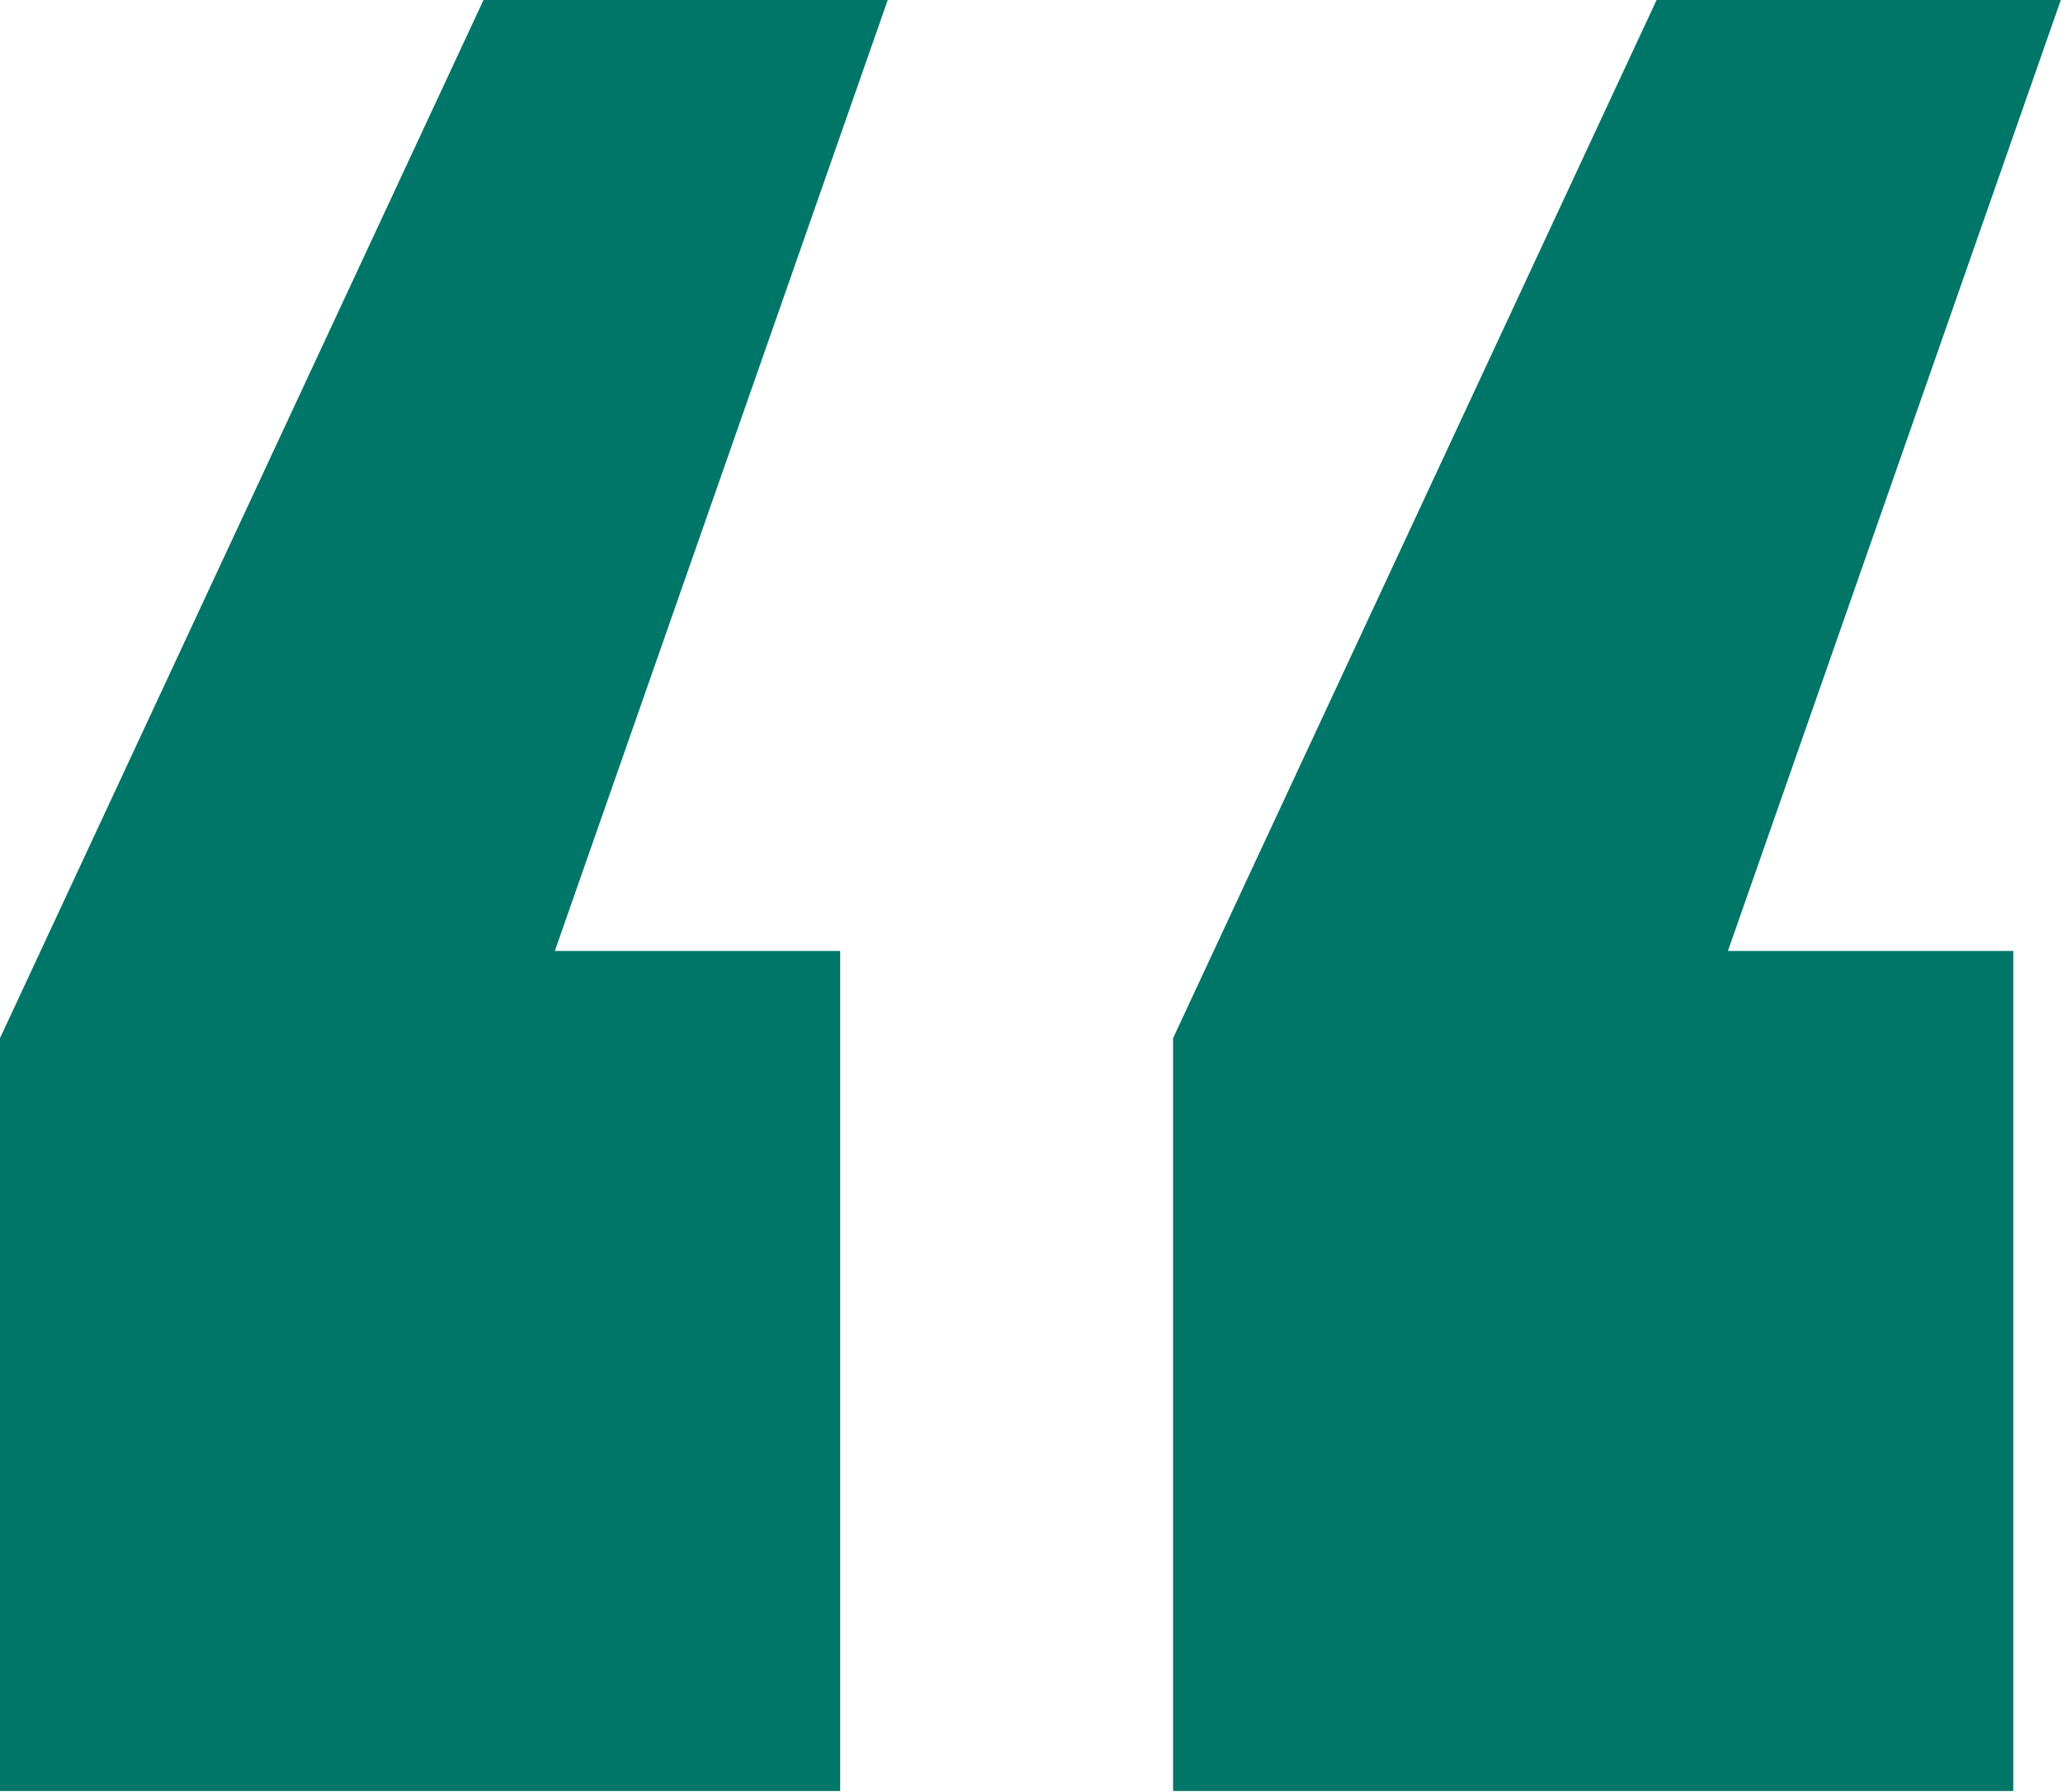
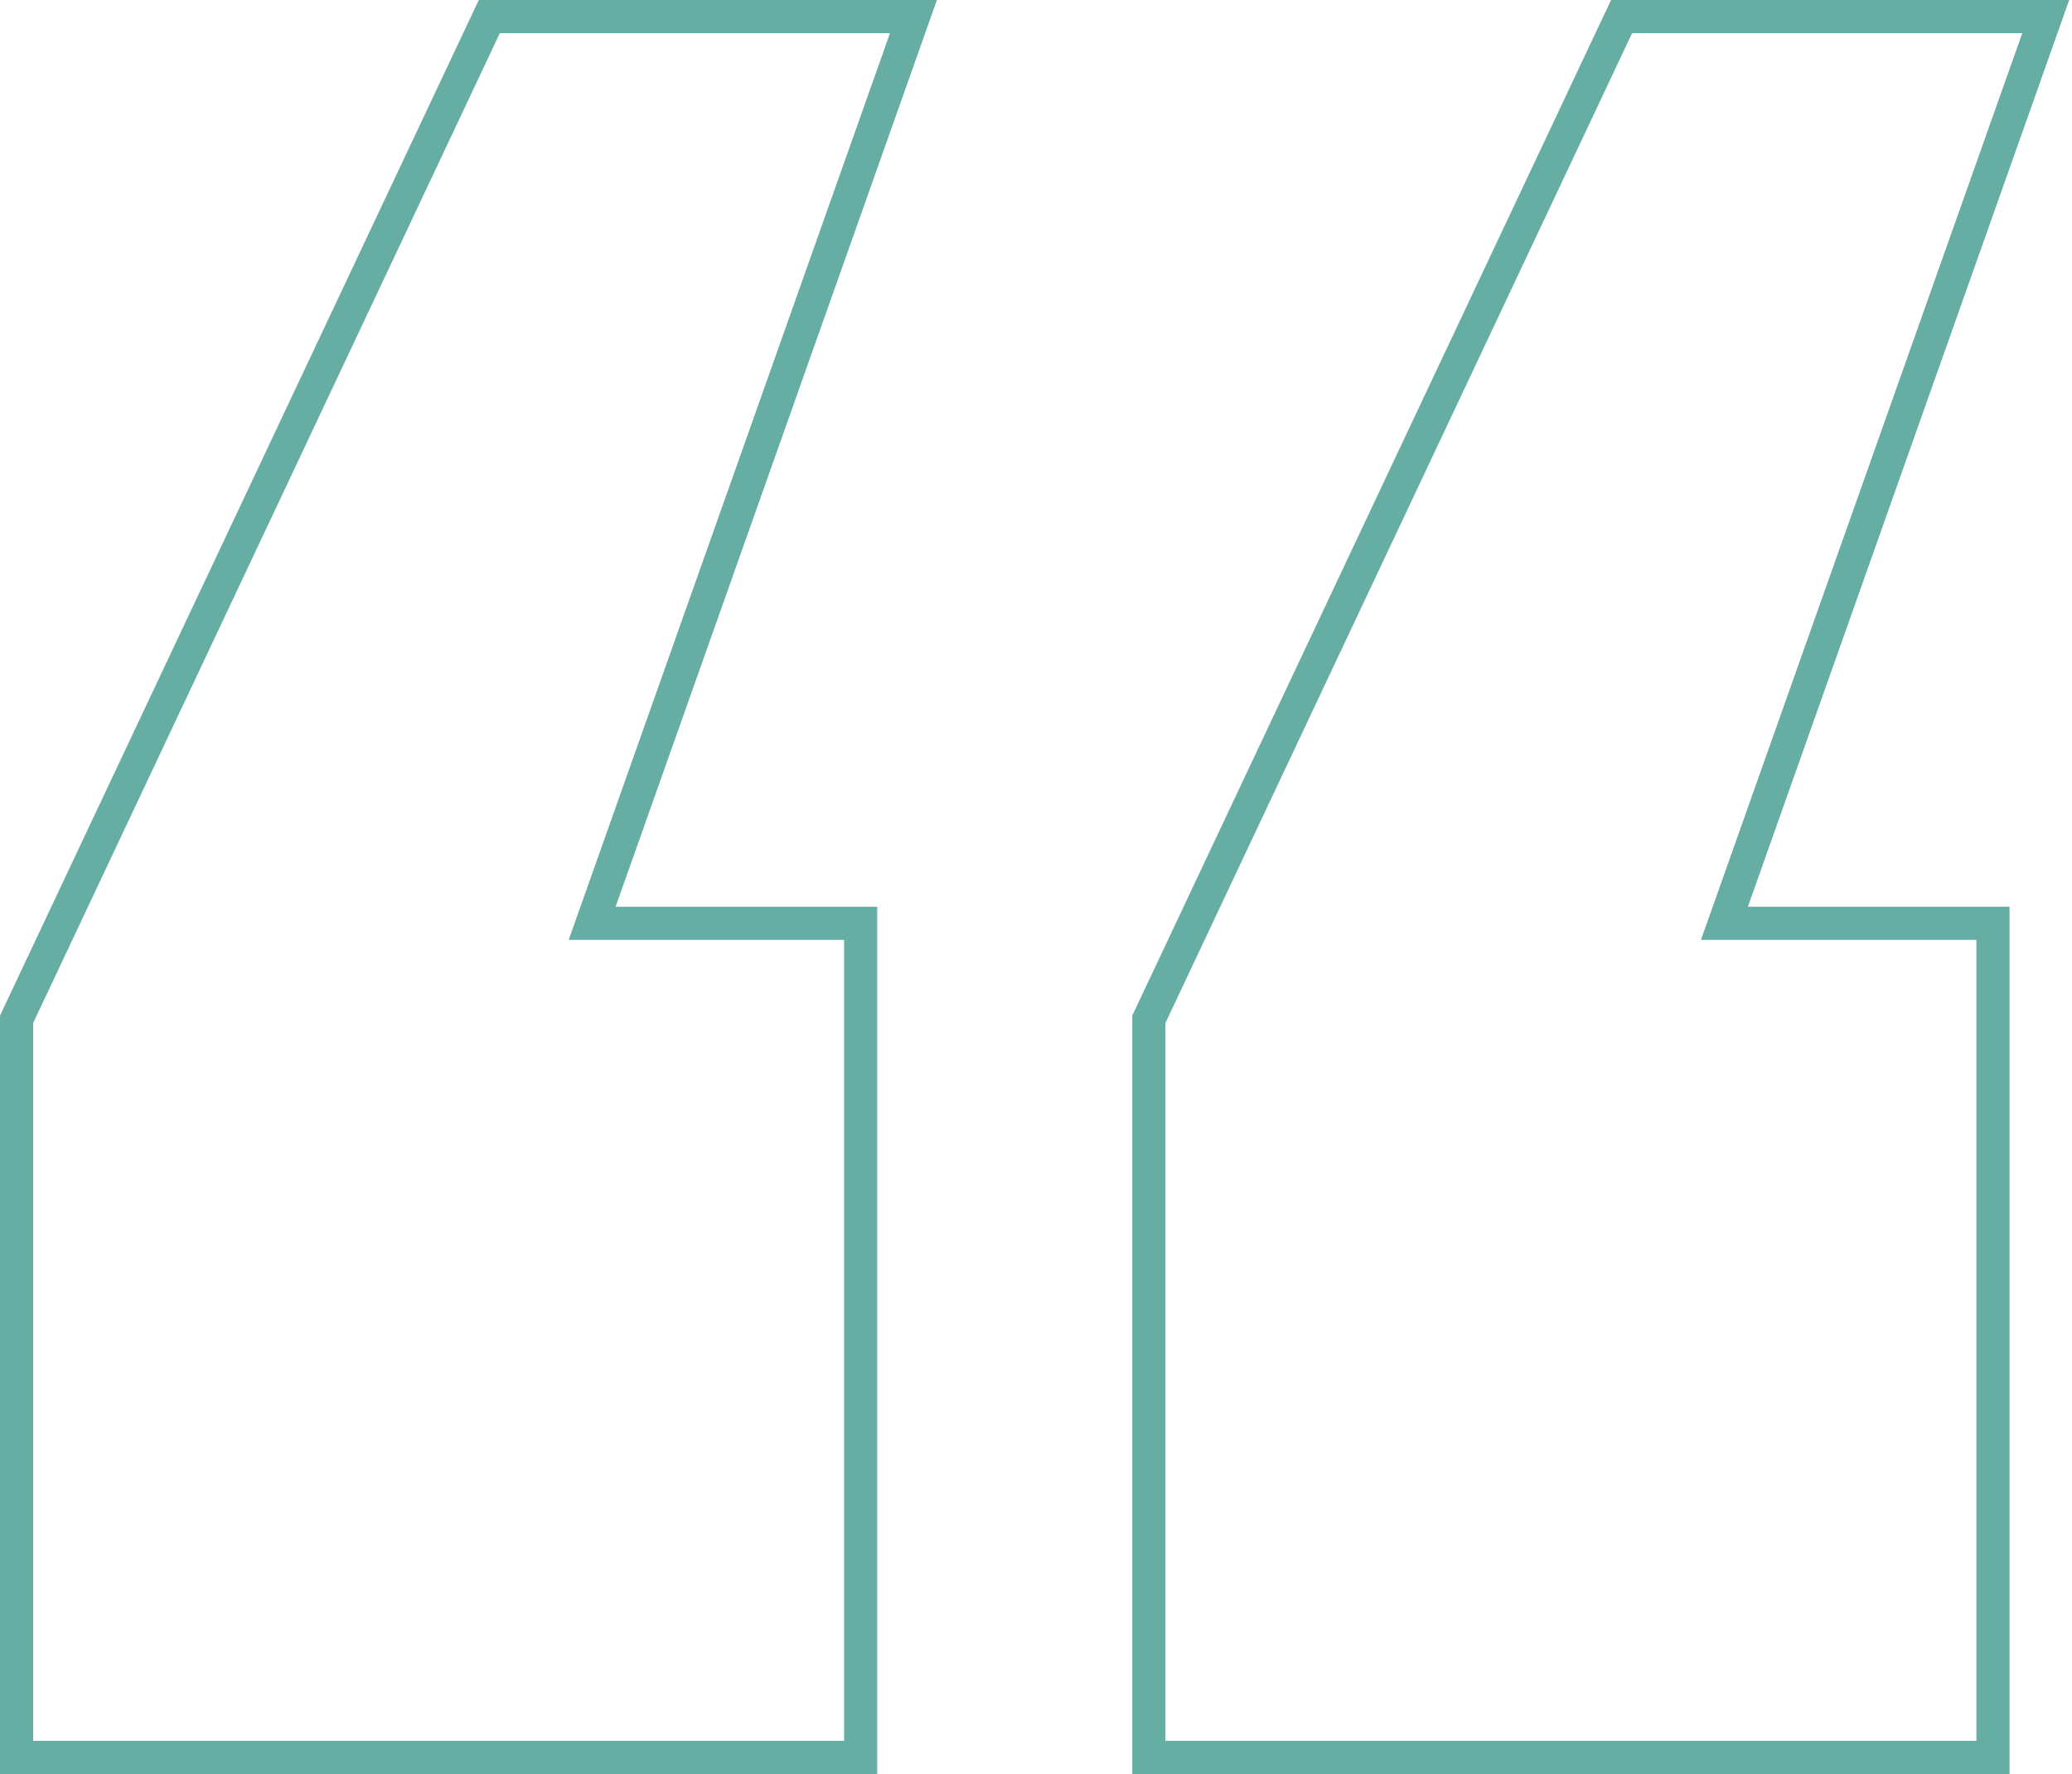
- <svg xmlns="http://www.w3.org/2000/svg" width="38" height="33" viewBox="0 0 38 33" fill="none">
-   <path d="M0 19.126L8.906 0H16.352L10.22 17.52H15.476V32.996H0V19.126ZM21.608 19.126L30.514 0H37.96L31.828 17.52H37.084V32.996H21.608V19.126Z" fill="#007668" />
+ <svg xmlns="http://www.w3.org/2000/svg" width="125" height="107" viewBox="0 0 125 107" fill="none">
+   <path opacity="0.6" d="M1.096 61.277L1 61.48V61.704V105V106H2H50.923H51.923V105V56.69V55.69H50.923H35.723L54.635 2.334L55.108 1H53.692H30.154H29.52L29.249 1.573L1.096 61.277ZM69.403 61.277L69.308 61.48V61.704V105V106H70.308H119.231H120.231V105V56.69V55.69H119.231H104.031L122.943 2.334L123.415 1H122H98.462H97.828L97.557 1.573L69.403 61.277Z" stroke="#007668" stroke-width="2" />
</svg>
